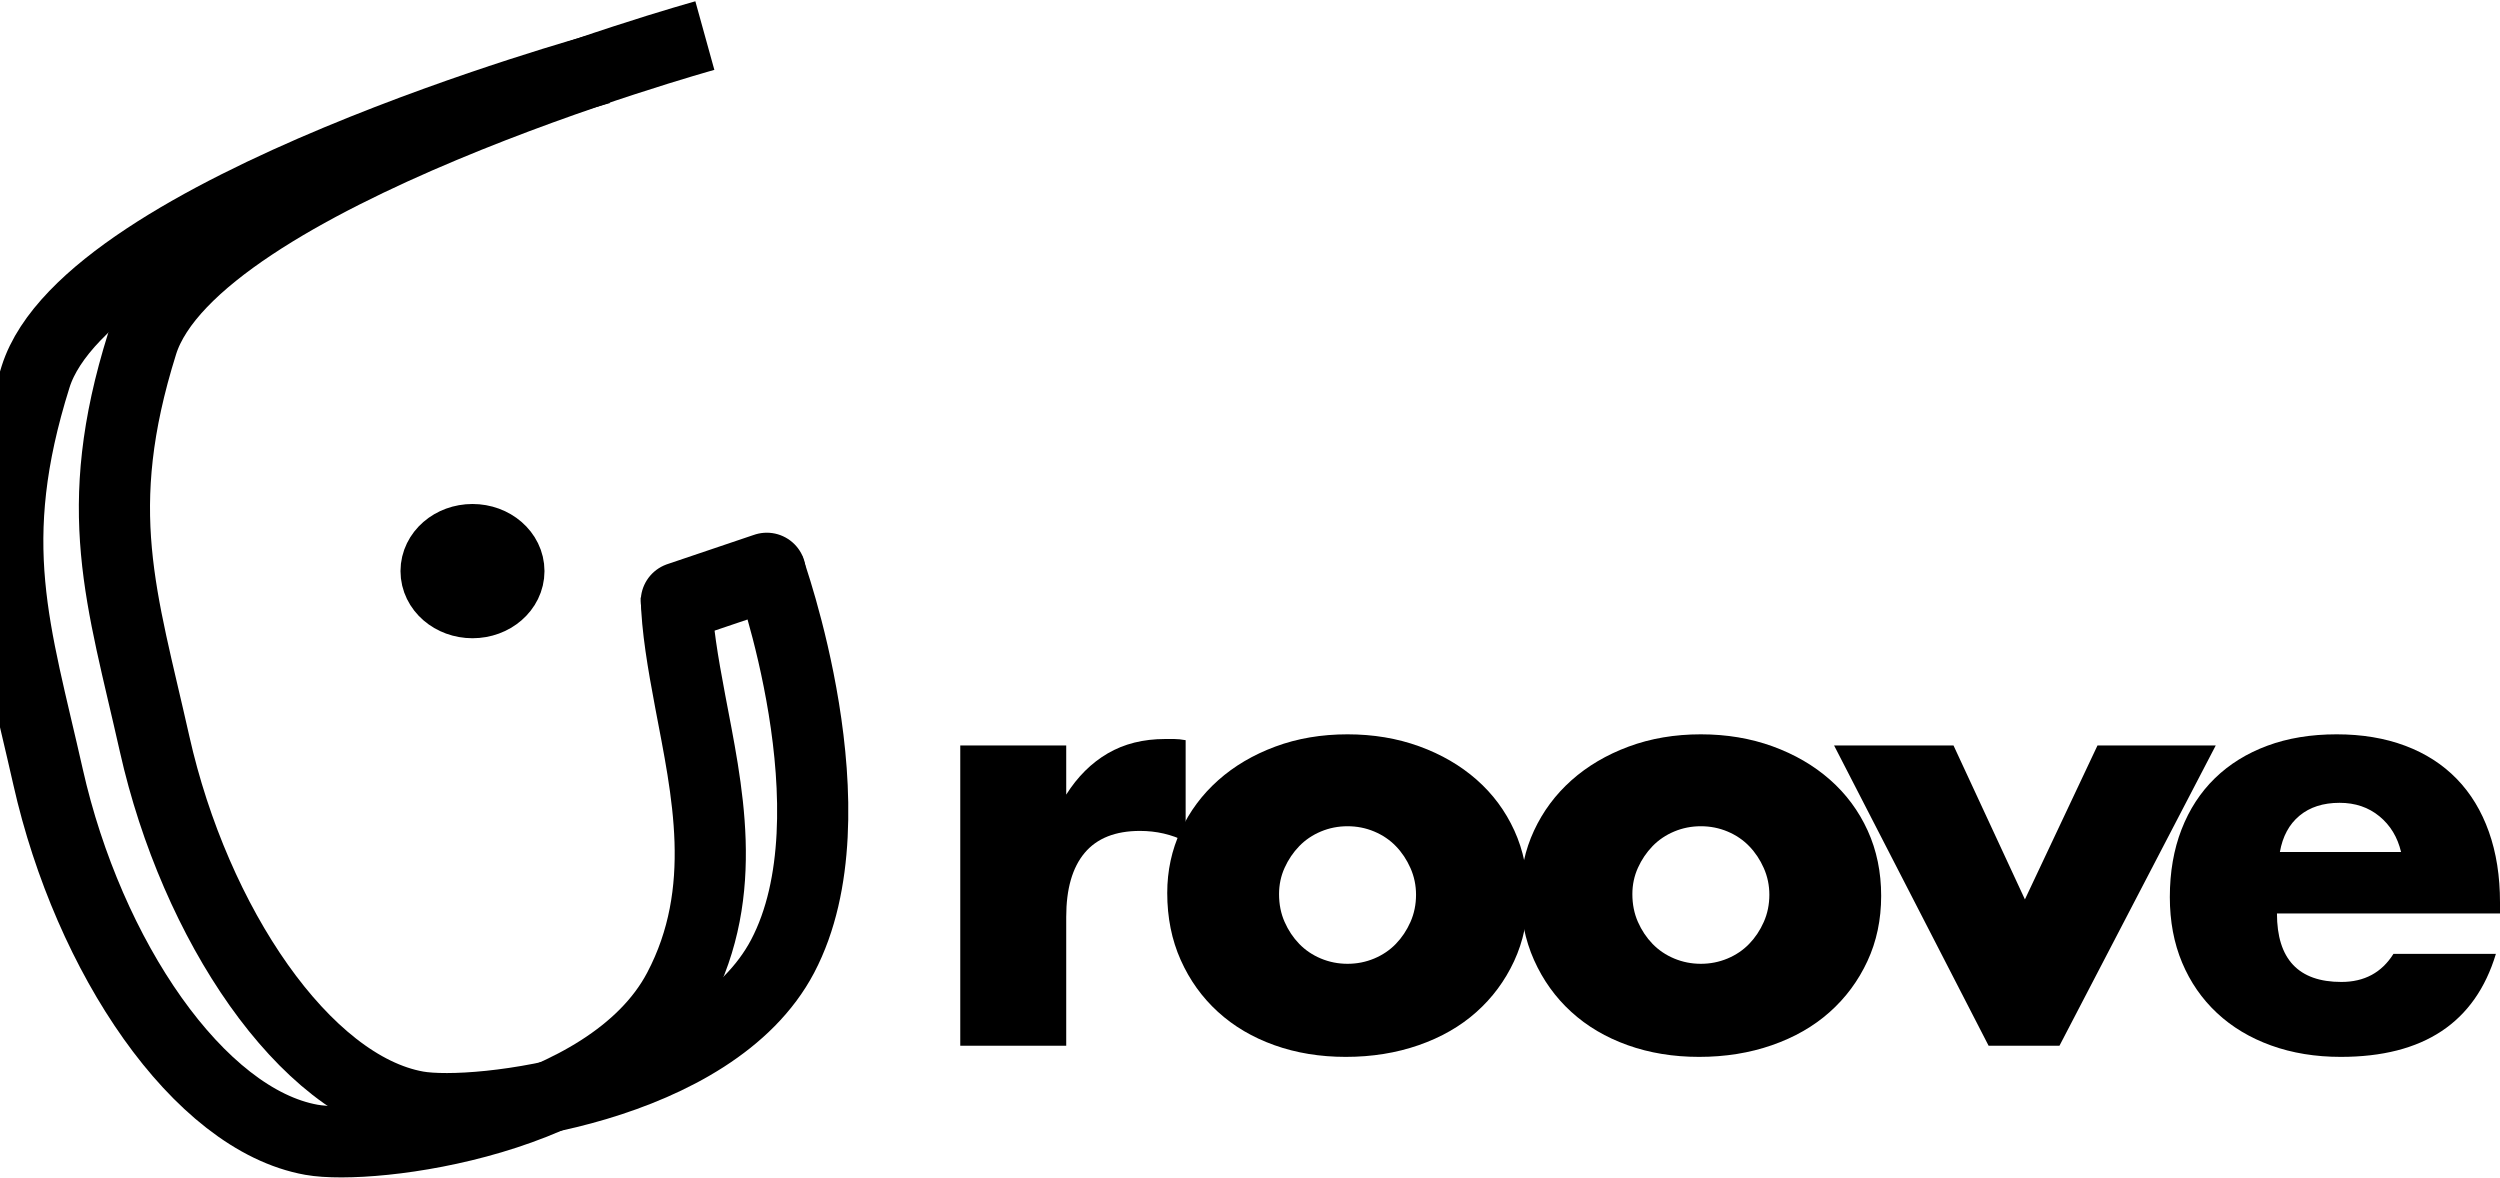
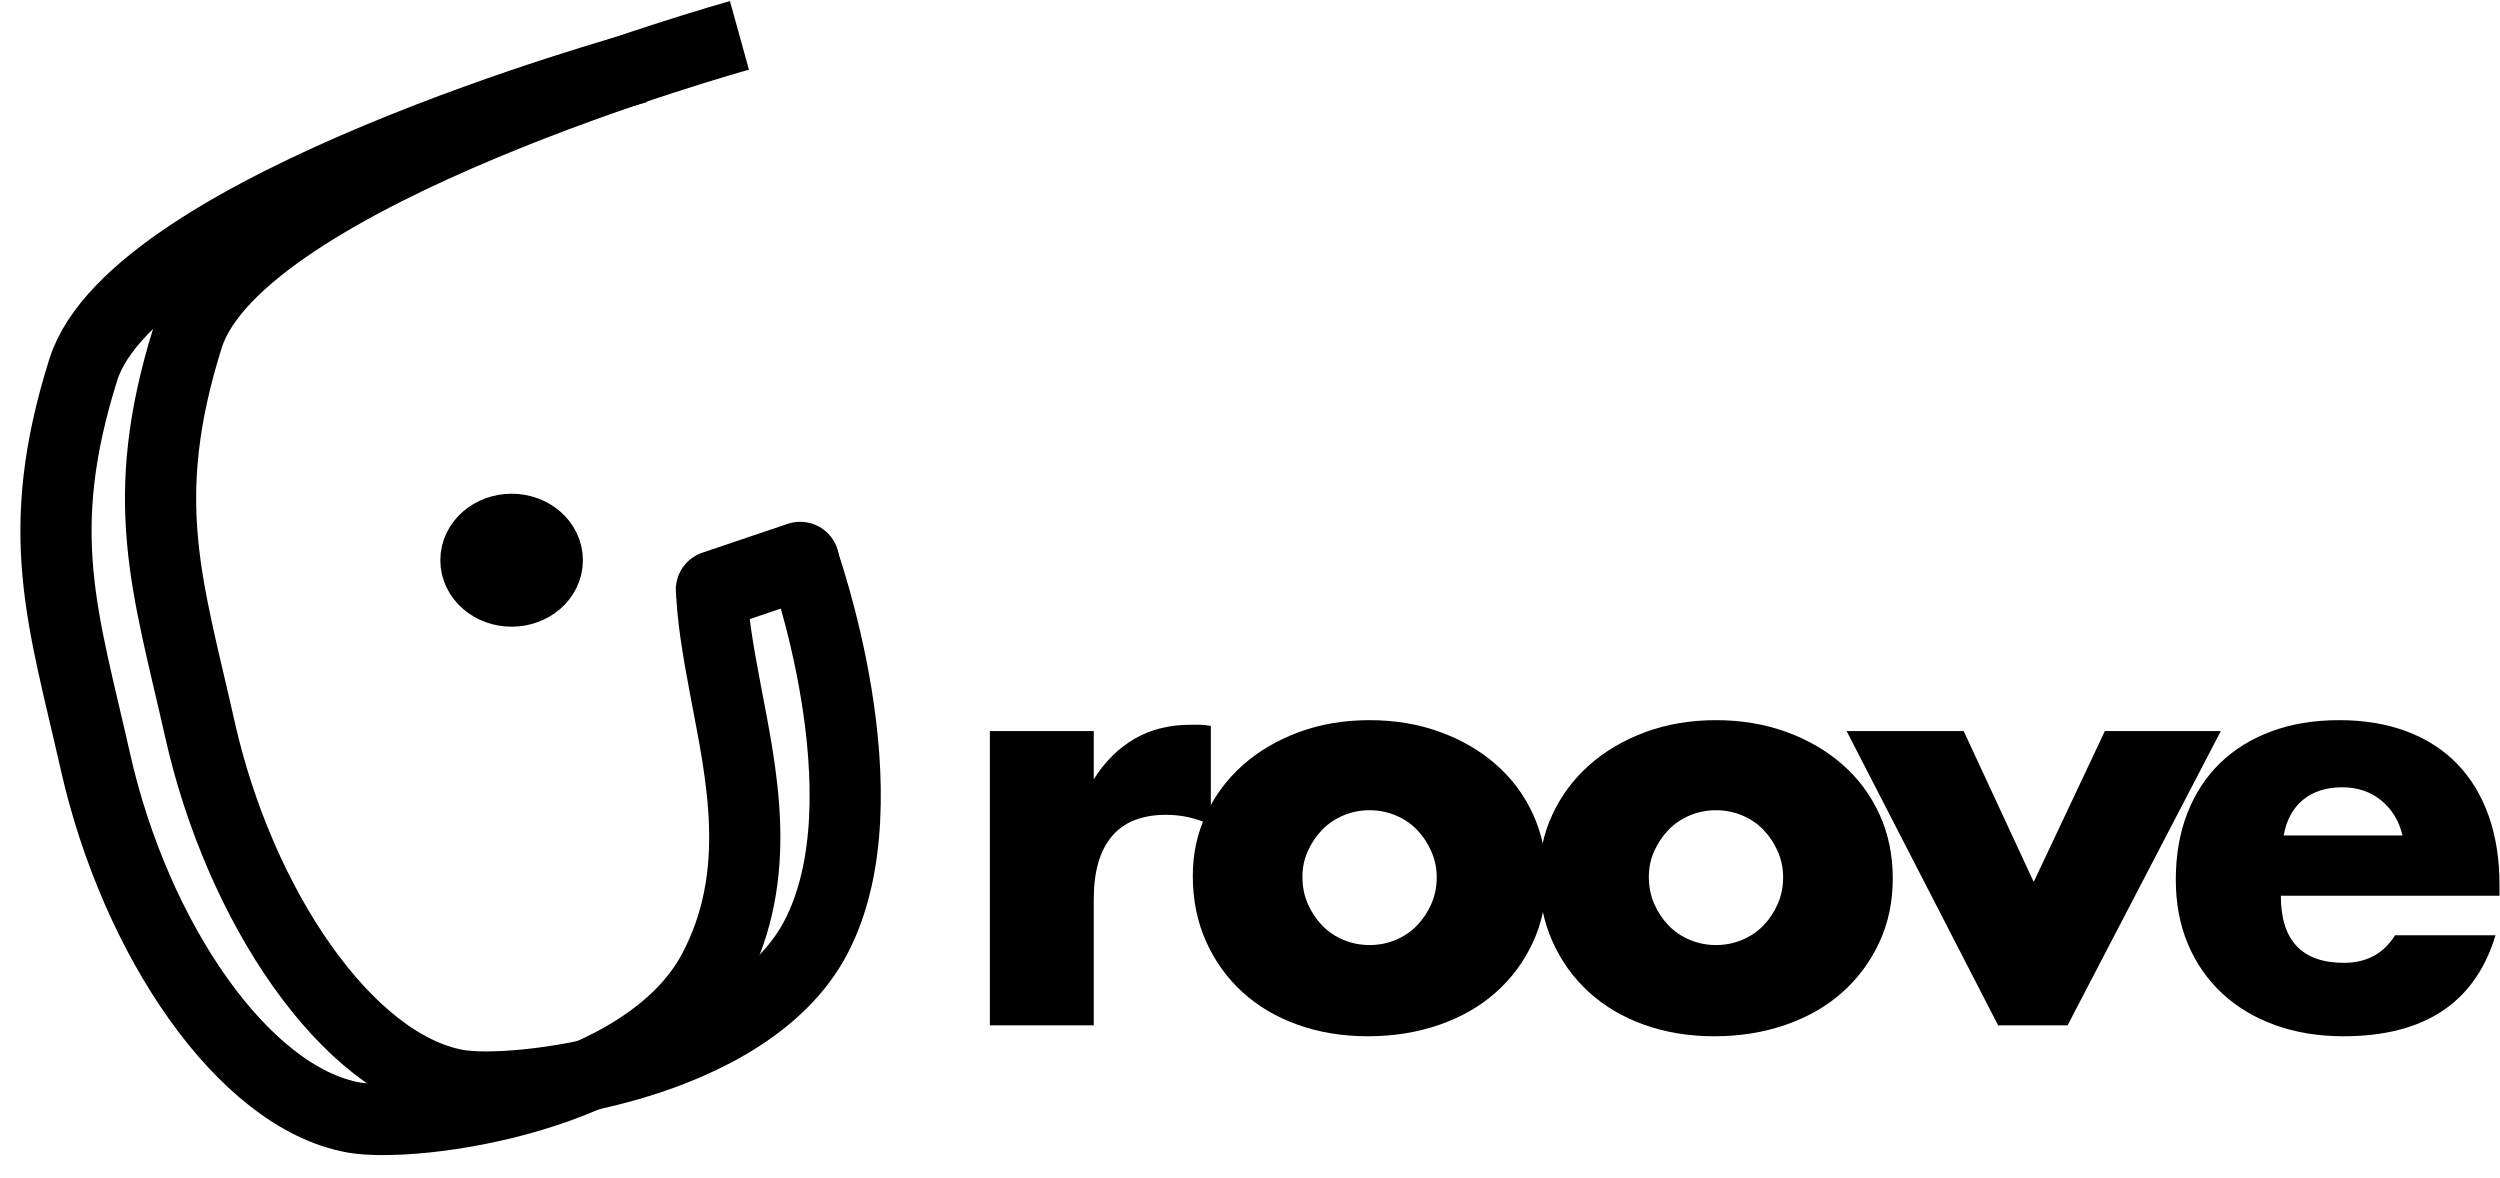
- <svg xmlns="http://www.w3.org/2000/svg" version="1.1" width="298.94" height="140.791" viewBox="0,0,298.94,140.791">
-   <g transform="translate(-90.06515,-109.6044)">
-     <g data-paper-data="{&quot;isPaintingLayer&quot;:true}" fill-rule="evenodd" stroke-linejoin="round" stroke-miterlimit="10" stroke-dasharray="" stroke-dashoffset="0" style="mix-blend-mode: normal">
-       <g>
-         <path d="M181.987,177.524c0,0 10.633,29.36 1.667,46.417c-8.304,15.797 -36.555,19.273 -43.731,17.985c-13.441,-2.414 -26.549,-21.871 -31.376,-43.386c-3.934,-17.536 -7.731,-27.92 -1.486,-47.846c6.245,-19.925 67.288,-36.835 67.288,-36.835" data-paper-data="{&quot;origPos&quot;:null}" fill="none" stroke="#000000" stroke-width="8.51" stroke-linecap="butt" />
-         <path d="M170.934,180.974c0.07,3.676 0.783,7.822 1.66,12.48c1.967,10.451 4.841,22.657 -1.385,34.456c-8.336,15.797 -36.696,19.274 -43.9,17.985c-13.493,-2.413 -26.652,-21.871 -31.497,-43.386c-3.95,-17.536 -7.761,-27.92 -1.492,-47.846c6.269,-19.925 67.548,-36.835 67.548,-36.835" data-paper-data="{&quot;origPos&quot;:null}" fill="none" stroke="#000000" stroke-width="8.51" stroke-linecap="butt" />
-         <path d="M142.21,177.896c0,-2.083 1.949,-3.771 4.353,-3.771c2.405,0 4.354,1.688 4.354,3.771c0,2.083 -1.949,3.771 -4.354,3.771c-2.404,0 -4.353,-1.688 -4.353,-3.771z" data-paper-data="{&quot;origPos&quot;:null}" fill="#000000" stroke="#000000" stroke-width="8.51" stroke-linecap="round" />
-         <path d="M171.353,181.489l10.402,-3.516" data-paper-data="{&quot;origPos&quot;:null}" fill="none" stroke="#000000" stroke-width="9.34" stroke-linecap="round" />
-         <g data-paper-data="{&quot;origPos&quot;:null}" fill="#000000" stroke="none" stroke-width="1" stroke-linecap="round">
-           <path d="M204.89,198.742h12.67v5.88c1.353,-2.146 3.01,-3.791 4.97,-4.935c1.96,-1.143 4.246,-1.715 6.86,-1.715c0.326,0 0.688,0 1.085,0c0.396,0 0.851,0.047 1.365,0.14v12.11c-1.68,-0.84 -3.5,-1.26 -5.46,-1.26c-2.94,0 -5.145,0.875 -6.615,2.625c-1.47,1.75 -2.205,4.305 -2.205,7.665v15.4h-12.67z" />
-           <path d="M243.009,216.522c0,1.214 0.221,2.322 0.665,3.325c0.443,1.004 1.026,1.879 1.75,2.625c0.723,0.747 1.586,1.33 2.59,1.75c1.003,0.42 2.065,0.63 3.185,0.63c1.12,0 2.181,-0.21 3.185,-0.63c1.003,-0.42 1.866,-1.003 2.59,-1.75c0.723,-0.746 1.306,-1.621 1.75,-2.625c0.443,-1.003 0.665,-2.088 0.665,-3.255c0,-1.12 -0.222,-2.181 -0.665,-3.185c-0.444,-1.003 -1.027,-1.878 -1.75,-2.625c-0.724,-0.746 -1.587,-1.33 -2.59,-1.75c-1.004,-0.42 -2.065,-0.63 -3.185,-0.63c-1.12,0 -2.182,0.21 -3.185,0.63c-1.004,0.42 -1.867,1.004 -2.59,1.75c-0.724,0.747 -1.307,1.61 -1.75,2.59c-0.444,0.98 -0.665,2.03 -0.665,3.15zM229.639,216.382c0,-2.66 0.536,-5.145 1.61,-7.455c1.073,-2.31 2.566,-4.316 4.48,-6.02c1.913,-1.703 4.188,-3.045 6.825,-4.025c2.636,-0.98 5.518,-1.47 8.645,-1.47c3.08,0 5.938,0.479 8.575,1.435c2.636,0.957 4.923,2.287 6.86,3.99c1.936,1.704 3.441,3.734 4.515,6.09c1.073,2.357 1.61,4.959 1.61,7.805c0,2.847 -0.549,5.449 -1.645,7.805c-1.097,2.357 -2.602,4.387 -4.515,6.09c-1.914,1.704 -4.212,3.022 -6.895,3.955c-2.684,0.934 -5.589,1.4 -8.715,1.4c-3.08,0 -5.927,-0.466 -8.54,-1.4c-2.614,-0.933 -4.865,-2.263 -6.755,-3.99c-1.89,-1.726 -3.372,-3.791 -4.445,-6.195c-1.074,-2.403 -1.61,-5.075 -1.61,-8.015z" />
-           <path d="M285.257,216.522c0,1.214 0.222,2.322 0.665,3.325c0.444,1.004 1.027,1.879 1.75,2.625c0.724,0.747 1.587,1.33 2.59,1.75c1.004,0.42 2.065,0.63 3.185,0.63c1.12,0 2.182,-0.21 3.185,-0.63c1.004,-0.42 1.867,-1.003 2.59,-1.75c0.724,-0.746 1.307,-1.621 1.75,-2.625c0.444,-1.003 0.665,-2.088 0.665,-3.255c0,-1.12 -0.221,-2.181 -0.665,-3.185c-0.443,-1.003 -1.026,-1.878 -1.75,-2.625c-0.723,-0.746 -1.586,-1.33 -2.59,-1.75c-1.003,-0.42 -2.065,-0.63 -3.185,-0.63c-1.12,0 -2.181,0.21 -3.185,0.63c-1.003,0.42 -1.866,1.004 -2.59,1.75c-0.723,0.747 -1.306,1.61 -1.75,2.59c-0.443,0.98 -0.665,2.03 -0.665,3.15zM271.887,216.382c0,-2.66 0.537,-5.145 1.61,-7.455c1.074,-2.31 2.567,-4.316 4.48,-6.02c1.914,-1.703 4.189,-3.045 6.825,-4.025c2.637,-0.98 5.519,-1.47 8.645,-1.47c3.08,0 5.939,0.479 8.575,1.435c2.637,0.957 4.924,2.287 6.86,3.99c1.937,1.704 3.442,3.734 4.515,6.09c1.074,2.357 1.61,4.959 1.61,7.805c0,2.847 -0.548,5.449 -1.645,7.805c-1.096,2.357 -2.601,4.387 -4.515,6.09c-1.913,1.704 -4.211,3.022 -6.895,3.955c-2.683,0.934 -5.588,1.4 -8.715,1.4c-3.08,0 -5.926,-0.466 -8.54,-1.4c-2.613,-0.933 -4.865,-2.263 -6.755,-3.99c-1.89,-1.726 -3.371,-3.791 -4.445,-6.195c-1.073,-2.403 -1.61,-5.075 -1.61,-8.015z" />
-           <path d="M323.656,198.742l8.54,18.41l8.68,-18.41h14.14l-18.69,35.91h-8.47l-18.48,-35.91z" />
-           <path d="M377.175,211.482c-0.42,-1.773 -1.283,-3.196 -2.59,-4.27c-1.307,-1.073 -2.893,-1.61 -4.76,-1.61c-1.96,0 -3.558,0.514 -4.795,1.54c-1.237,1.027 -2.018,2.474 -2.345,4.34zM362.335,218.832c0,5.46 2.567,8.19 7.7,8.19c2.753,0 4.83,-1.12 6.23,-3.36h12.25c-2.473,8.214 -8.657,12.32 -18.55,12.32c-3.033,0 -5.81,-0.455 -8.33,-1.365c-2.52,-0.91 -4.678,-2.205 -6.475,-3.885c-1.797,-1.68 -3.185,-3.686 -4.165,-6.02c-0.98,-2.333 -1.47,-4.946 -1.47,-7.84c0,-2.986 0.467,-5.681 1.4,-8.085c0.933,-2.403 2.263,-4.445 3.99,-6.125c1.727,-1.68 3.815,-2.975 6.265,-3.885c2.45,-0.91 5.215,-1.365 8.295,-1.365c3.033,0 5.763,0.455 8.19,1.365c2.427,0.91 4.48,2.229 6.16,3.955c1.68,1.727 2.963,3.839 3.85,6.335c0.887,2.497 1.33,5.309 1.33,8.435v1.33z" />
+ <svg xmlns="http://www.w3.org/2000/svg" version="1.1" width="298.94" height="140.791" viewBox="0,0,298.94,140.791" id="svg28">
+   <defs id="defs32" />
+   <g transform="matrix(0.9804588,0,0,0.9799982,-82.5216,-107.3495)" id="g26" style="stroke-width:1.02">
+     <g data-paper-data="{&quot;isPaintingLayer&quot;:true}" stroke-miterlimit="10" style="mix-blend-mode:normal;fill-rule:evenodd;stroke-width:1.041;stroke-linejoin:round;stroke-miterlimit:10;stroke-dasharray:none;stroke-dashoffset:0" id="g24">
+       <g id="g22" style="stroke-width:1.02">
+         <path d="m 181.987,177.524 c 0,0 10.633,29.36 1.667,46.417 -8.304,15.797 -36.555,19.273 -43.731,17.985 -13.441,-2.414 -26.549,-21.871 -31.376,-43.386 -3.934,-17.536 -7.731,-27.92 -1.486,-47.846 6.245,-19.925 67.288,-36.835 67.288,-36.835" data-paper-data="{&quot;origPos&quot;:null}" id="path2" style="fill:none;stroke:#000000;stroke-width:8.682;stroke-linecap:butt" />
+         <path d="m 170.934,180.974 c 0.07,3.676 0.783,7.822 1.66,12.48 1.967,10.451 4.841,22.657 -1.385,34.456 -8.336,15.797 -36.696,19.274 -43.9,17.985 -13.493,-2.413 -26.652,-21.871 -31.497,-43.386 -3.95,-17.536 -7.761,-27.92 -1.492,-47.846 6.269,-19.925 67.548,-36.835 67.548,-36.835" data-paper-data="{&quot;origPos&quot;:null}" id="path4" style="fill:none;stroke:#000000;stroke-width:8.682;stroke-linecap:butt" />
+         <path d="m 142.21,177.896 c 0,-2.083 1.949,-3.771 4.353,-3.771 2.405,0 4.354,1.688 4.354,3.771 0,2.083 -1.949,3.771 -4.354,3.771 -2.404,0 -4.353,-1.688 -4.353,-3.771 z" data-paper-data="{&quot;origPos&quot;:null}" id="path6" style="fill:#000000;stroke:#000000;stroke-width:8.682;stroke-linecap:round" />
+         <path d="m 171.353,181.489 10.402,-3.516" data-paper-data="{&quot;origPos&quot;:null}" id="path8" style="fill:none;stroke:#000000;stroke-width:9.528;stroke-linecap:round" />
+         <g data-paper-data="{&quot;origPos&quot;:null}" id="g20" style="fill:#000000;stroke:none;stroke-width:1.02;stroke-linecap:round">
+           <path d="m 204.89,198.742 h 12.67 v 5.88 c 1.353,-2.146 3.01,-3.791 4.97,-4.935 1.96,-1.143 4.246,-1.715 6.86,-1.715 0.326,0 0.688,0 1.085,0 0.396,0 0.851,0.047 1.365,0.14 v 12.11 c -1.68,-0.84 -3.5,-1.26 -5.46,-1.26 -2.94,0 -5.145,0.875 -6.615,2.625 -1.47,1.75 -2.205,4.305 -2.205,7.665 v 15.4 h -12.67 z" id="path10" style="stroke-width:1.02" />
+           <path d="m 243.009,216.522 c 0,1.214 0.221,2.322 0.665,3.325 0.443,1.004 1.026,1.879 1.75,2.625 0.723,0.747 1.586,1.33 2.59,1.75 1.003,0.42 2.065,0.63 3.185,0.63 1.12,0 2.181,-0.21 3.185,-0.63 1.003,-0.42 1.866,-1.003 2.59,-1.75 0.723,-0.746 1.306,-1.621 1.75,-2.625 0.443,-1.003 0.665,-2.088 0.665,-3.255 0,-1.12 -0.222,-2.181 -0.665,-3.185 -0.444,-1.003 -1.027,-1.878 -1.75,-2.625 -0.724,-0.746 -1.587,-1.33 -2.59,-1.75 -1.004,-0.42 -2.065,-0.63 -3.185,-0.63 -1.12,0 -2.182,0.21 -3.185,0.63 -1.004,0.42 -1.867,1.004 -2.59,1.75 -0.724,0.747 -1.307,1.61 -1.75,2.59 -0.444,0.98 -0.665,2.03 -0.665,3.15 z m -13.37,-0.14 c 0,-2.66 0.536,-5.145 1.61,-7.455 1.073,-2.31 2.566,-4.316 4.48,-6.02 1.913,-1.703 4.188,-3.045 6.825,-4.025 2.636,-0.98 5.518,-1.47 8.645,-1.47 3.08,0 5.938,0.479 8.575,1.435 2.636,0.957 4.923,2.287 6.86,3.99 1.936,1.704 3.441,3.734 4.515,6.09 1.073,2.357 1.61,4.959 1.61,7.805 0,2.847 -0.549,5.449 -1.645,7.805 -1.097,2.357 -2.602,4.387 -4.515,6.09 -1.914,1.704 -4.212,3.022 -6.895,3.955 -2.684,0.934 -5.589,1.4 -8.715,1.4 -3.08,0 -5.927,-0.466 -8.54,-1.4 -2.614,-0.933 -4.865,-2.263 -6.755,-3.99 -1.89,-1.726 -3.372,-3.791 -4.445,-6.195 -1.074,-2.403 -1.61,-5.075 -1.61,-8.015 z" id="path12" style="stroke-width:1.02" />
+           <path d="m 285.257,216.522 c 0,1.214 0.222,2.322 0.665,3.325 0.444,1.004 1.027,1.879 1.75,2.625 0.724,0.747 1.587,1.33 2.59,1.75 1.004,0.42 2.065,0.63 3.185,0.63 1.12,0 2.182,-0.21 3.185,-0.63 1.004,-0.42 1.867,-1.003 2.59,-1.75 0.724,-0.746 1.307,-1.621 1.75,-2.625 0.444,-1.003 0.665,-2.088 0.665,-3.255 0,-1.12 -0.221,-2.181 -0.665,-3.185 -0.443,-1.003 -1.026,-1.878 -1.75,-2.625 -0.723,-0.746 -1.586,-1.33 -2.59,-1.75 -1.003,-0.42 -2.065,-0.63 -3.185,-0.63 -1.12,0 -2.181,0.21 -3.185,0.63 -1.003,0.42 -1.866,1.004 -2.59,1.75 -0.723,0.747 -1.306,1.61 -1.75,2.59 -0.443,0.98 -0.665,2.03 -0.665,3.15 z m -13.37,-0.14 c 0,-2.66 0.537,-5.145 1.61,-7.455 1.074,-2.31 2.567,-4.316 4.48,-6.02 1.914,-1.703 4.189,-3.045 6.825,-4.025 2.637,-0.98 5.519,-1.47 8.645,-1.47 3.08,0 5.939,0.479 8.575,1.435 2.637,0.957 4.924,2.287 6.86,3.99 1.937,1.704 3.442,3.734 4.515,6.09 1.074,2.357 1.61,4.959 1.61,7.805 0,2.847 -0.548,5.449 -1.645,7.805 -1.096,2.357 -2.601,4.387 -4.515,6.09 -1.913,1.704 -4.211,3.022 -6.895,3.955 -2.683,0.934 -5.588,1.4 -8.715,1.4 -3.08,0 -5.926,-0.466 -8.54,-1.4 -2.613,-0.933 -4.865,-2.263 -6.755,-3.99 -1.89,-1.726 -3.371,-3.791 -4.445,-6.195 -1.073,-2.403 -1.61,-5.075 -1.61,-8.015 z" id="path14" style="stroke-width:1.02" />
+           <path d="m 323.656,198.742 8.54,18.41 8.68,-18.41 h 14.14 l -18.69,35.91 h -8.47 l -18.48,-35.91 z" id="path16" style="stroke-width:1.02" />
+           <path d="m 377.175,211.482 c -0.42,-1.773 -1.283,-3.196 -2.59,-4.27 -1.307,-1.073 -2.893,-1.61 -4.76,-1.61 -1.96,0 -3.558,0.514 -4.795,1.54 -1.237,1.027 -2.018,2.474 -2.345,4.34 z m -14.84,7.35 c 0,5.46 2.567,8.19 7.7,8.19 2.753,0 4.83,-1.12 6.23,-3.36 h 12.25 c -2.473,8.214 -8.657,12.32 -18.55,12.32 -3.033,0 -5.81,-0.455 -8.33,-1.365 -2.52,-0.91 -4.678,-2.205 -6.475,-3.885 -1.797,-1.68 -3.185,-3.686 -4.165,-6.02 -0.98,-2.333 -1.47,-4.946 -1.47,-7.84 0,-2.986 0.467,-5.681 1.4,-8.085 0.933,-2.403 2.263,-4.445 3.99,-6.125 1.727,-1.68 3.815,-2.975 6.265,-3.885 2.45,-0.91 5.215,-1.365 8.295,-1.365 3.033,0 5.763,0.455 8.19,1.365 2.427,0.91 4.48,2.229 6.16,3.955 1.68,1.727 2.963,3.839 3.85,6.335 0.887,2.497 1.33,5.309 1.33,8.435 v 1.33 z" id="path18" style="stroke-width:1.02" />
        </g>
      </g>
    </g>
  </g>
</svg>
